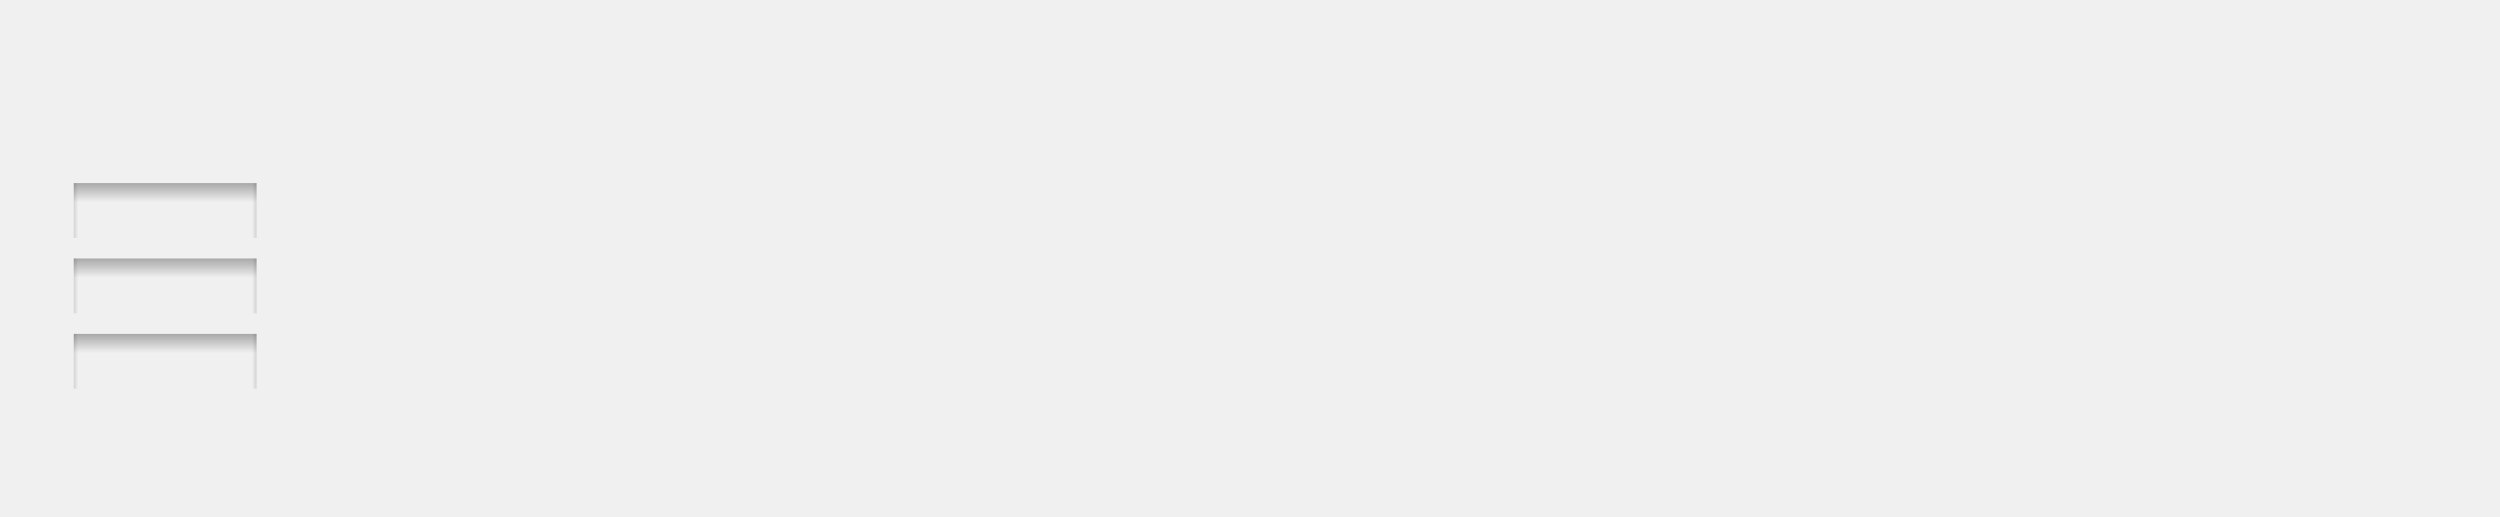
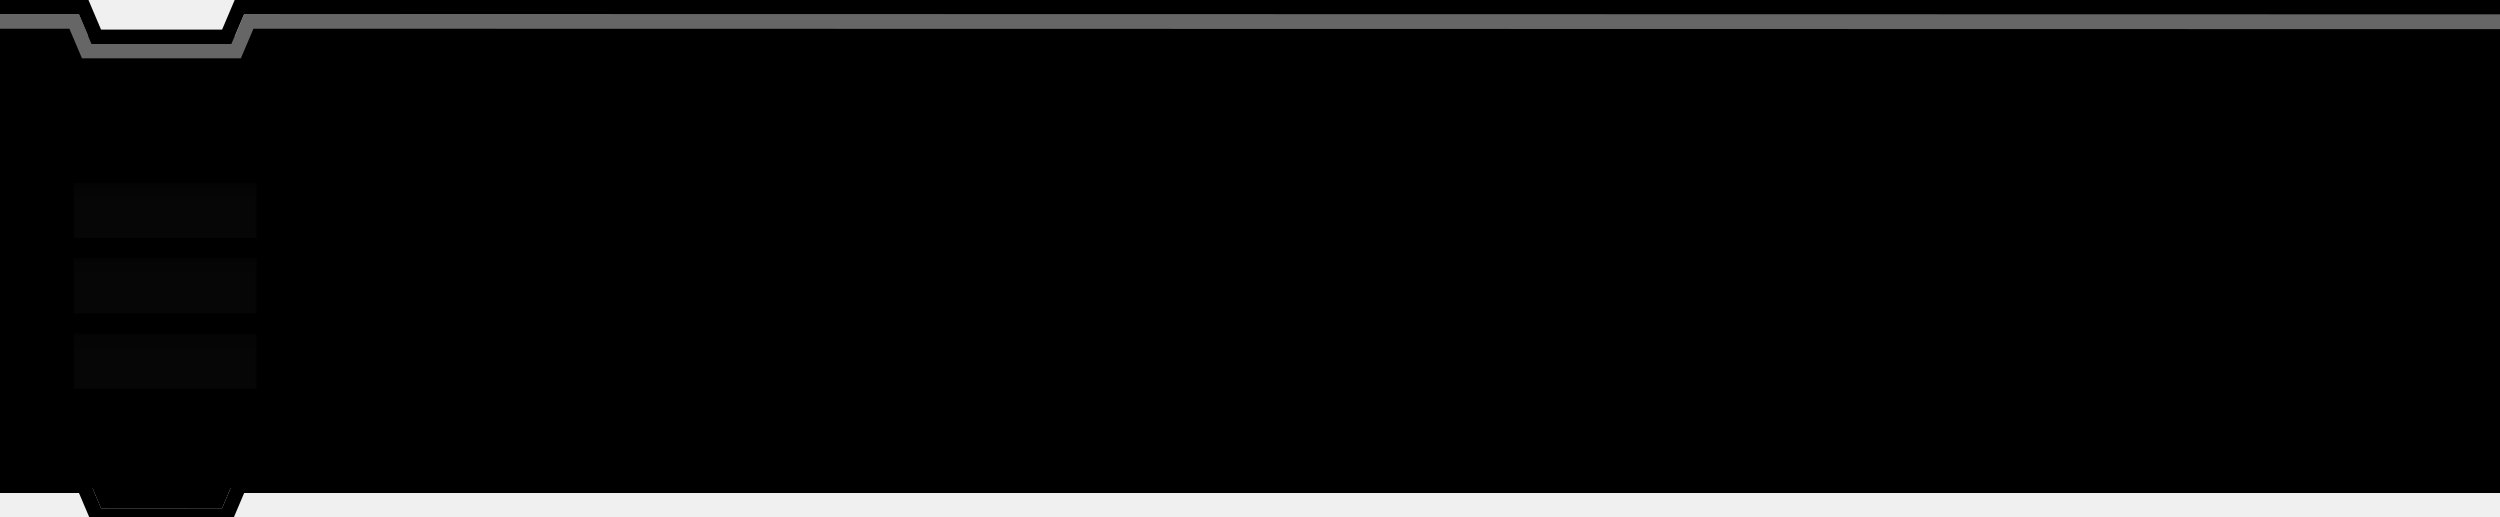
<svg xmlns="http://www.w3.org/2000/svg" viewBox="0 0 348.181 72">
  <style>
        .background {
            fill: #000000ff;
        }

        .border {
            fill: #000000ff;
        }
- 
        .shade {
-             fill: #000000ff;
-             stop-color: #000000;
+             stop-color: #000000ff;
        }
    </style>
  <defs>
    <linearGradient id="grad1" x1="0%" x2="0%" y1="0%" y2="100%">
      <stop offset="0%" class="shade" stop-opacity="0.3" />
      <stop offset="35%" class="shade" stop-opacity="0" />
    </linearGradient>
    <linearGradient id="grad2" x1="0%" x2="100%" y1="0%" y2="0%">
      <stop offset="0%" class="shade" stop-opacity="0.125" />
      <stop offset="2.5%" class="shade" stop-opacity="0" />
    </linearGradient>
    <linearGradient id="grad3" x1="100%" x2="0%" y1="0%" y2="0%">
      <stop offset="0%" class="shade" stop-opacity="0.125" />
      <stop offset="2.5%" class="shade" stop-opacity="0" />
    </linearGradient>
    <g id="tabblock">
      <g>
        <rect fill-opacity="0.025" width="25.458" height="7.636" x="10.271" y="22.5" fill="#fff" />
        <rect width="25.458" height="7.636" x="10.271" y="22.5" fill="url(#grad1)" />
        <rect width="25.458" height="7.636" x="10.271" y="22.5" fill="url(#grad2)" />
        <rect width="25.458" height="7.636" x="10.271" y="22.5" fill="url(#grad3)" />
      </g>
    </g>
  </defs>
+   <g viewBox="0 10 348.181 72">
+     <path class="background" d="M0,5h348.181v63h-348.181z" />
+   </g>
+   <g viewbox="0 0 351.887 72.748">
+     <path class="background" d="M0,2.000l11,0l1.75,4.125l19.5,0l1.75,-4.125l320,0l0,4.125l-355,0l0,-4.125z" />
+     <path class="border" d="M347.736,0l-315.056,0.001l0,0.008l-1.749,4.117l-16.858,0l-1.752,-4.126l-0.019,0.008l0,-0.007l-12.302,0l0,2l10.998,0l1.748,4.115l0.005,-0.002l0,0.012l19.502,0l0,-0.003l0.002,0.001l1.752,-4.123l320,-0.001l0,-2z" />
+     <path fill-opacity="0.4" fill="#fff" d="M347.736,2.063l-313.753,-0.063l0,0.003l-0.008,-0.003l-1.751,4.125l-19.484,0l-1.74,-4.098l0,-0.027l-11,0l0,2l9.665,0l1.753,4.127l0.005,-0.002l22.115,0l0,-0.001l0.008,0.003l1.753,-4.127l320,0.063l0,-2z" stroke-opacity="0.4" />
+   </g>
  <g viewbox="0 0 348 69">
    <use y="3" href="#tabblock" />
    <use y="13.5" href="#tabblock" />
    <use y="24" href="#tabblock" />
  </g>
+   <g viewbox="0 0 351.887 72.748">
+     <path class="background" d="M0,66.661l12.318,-0.004l1.75,4.125l16.857,0.014l1.75,-4.125l12.367,-0.004l-45.042,-0.006z" />
+     <path class="border" d="M347.736,66.657l-315.056,0.001l0,0.008l-1.749,4.117l-16.858,0l-1.752,-4.126l-0.019,0.008l0,-0.007l-12.302,0l0,2l10.998,0l1.748,4.115l0.005,-0.002l0,0.012l19.502,0l0,-0.003l0.002,0.001l1.752,-4.123l317.729,-0.001l0,-2z" />
+   </g>
</svg>
